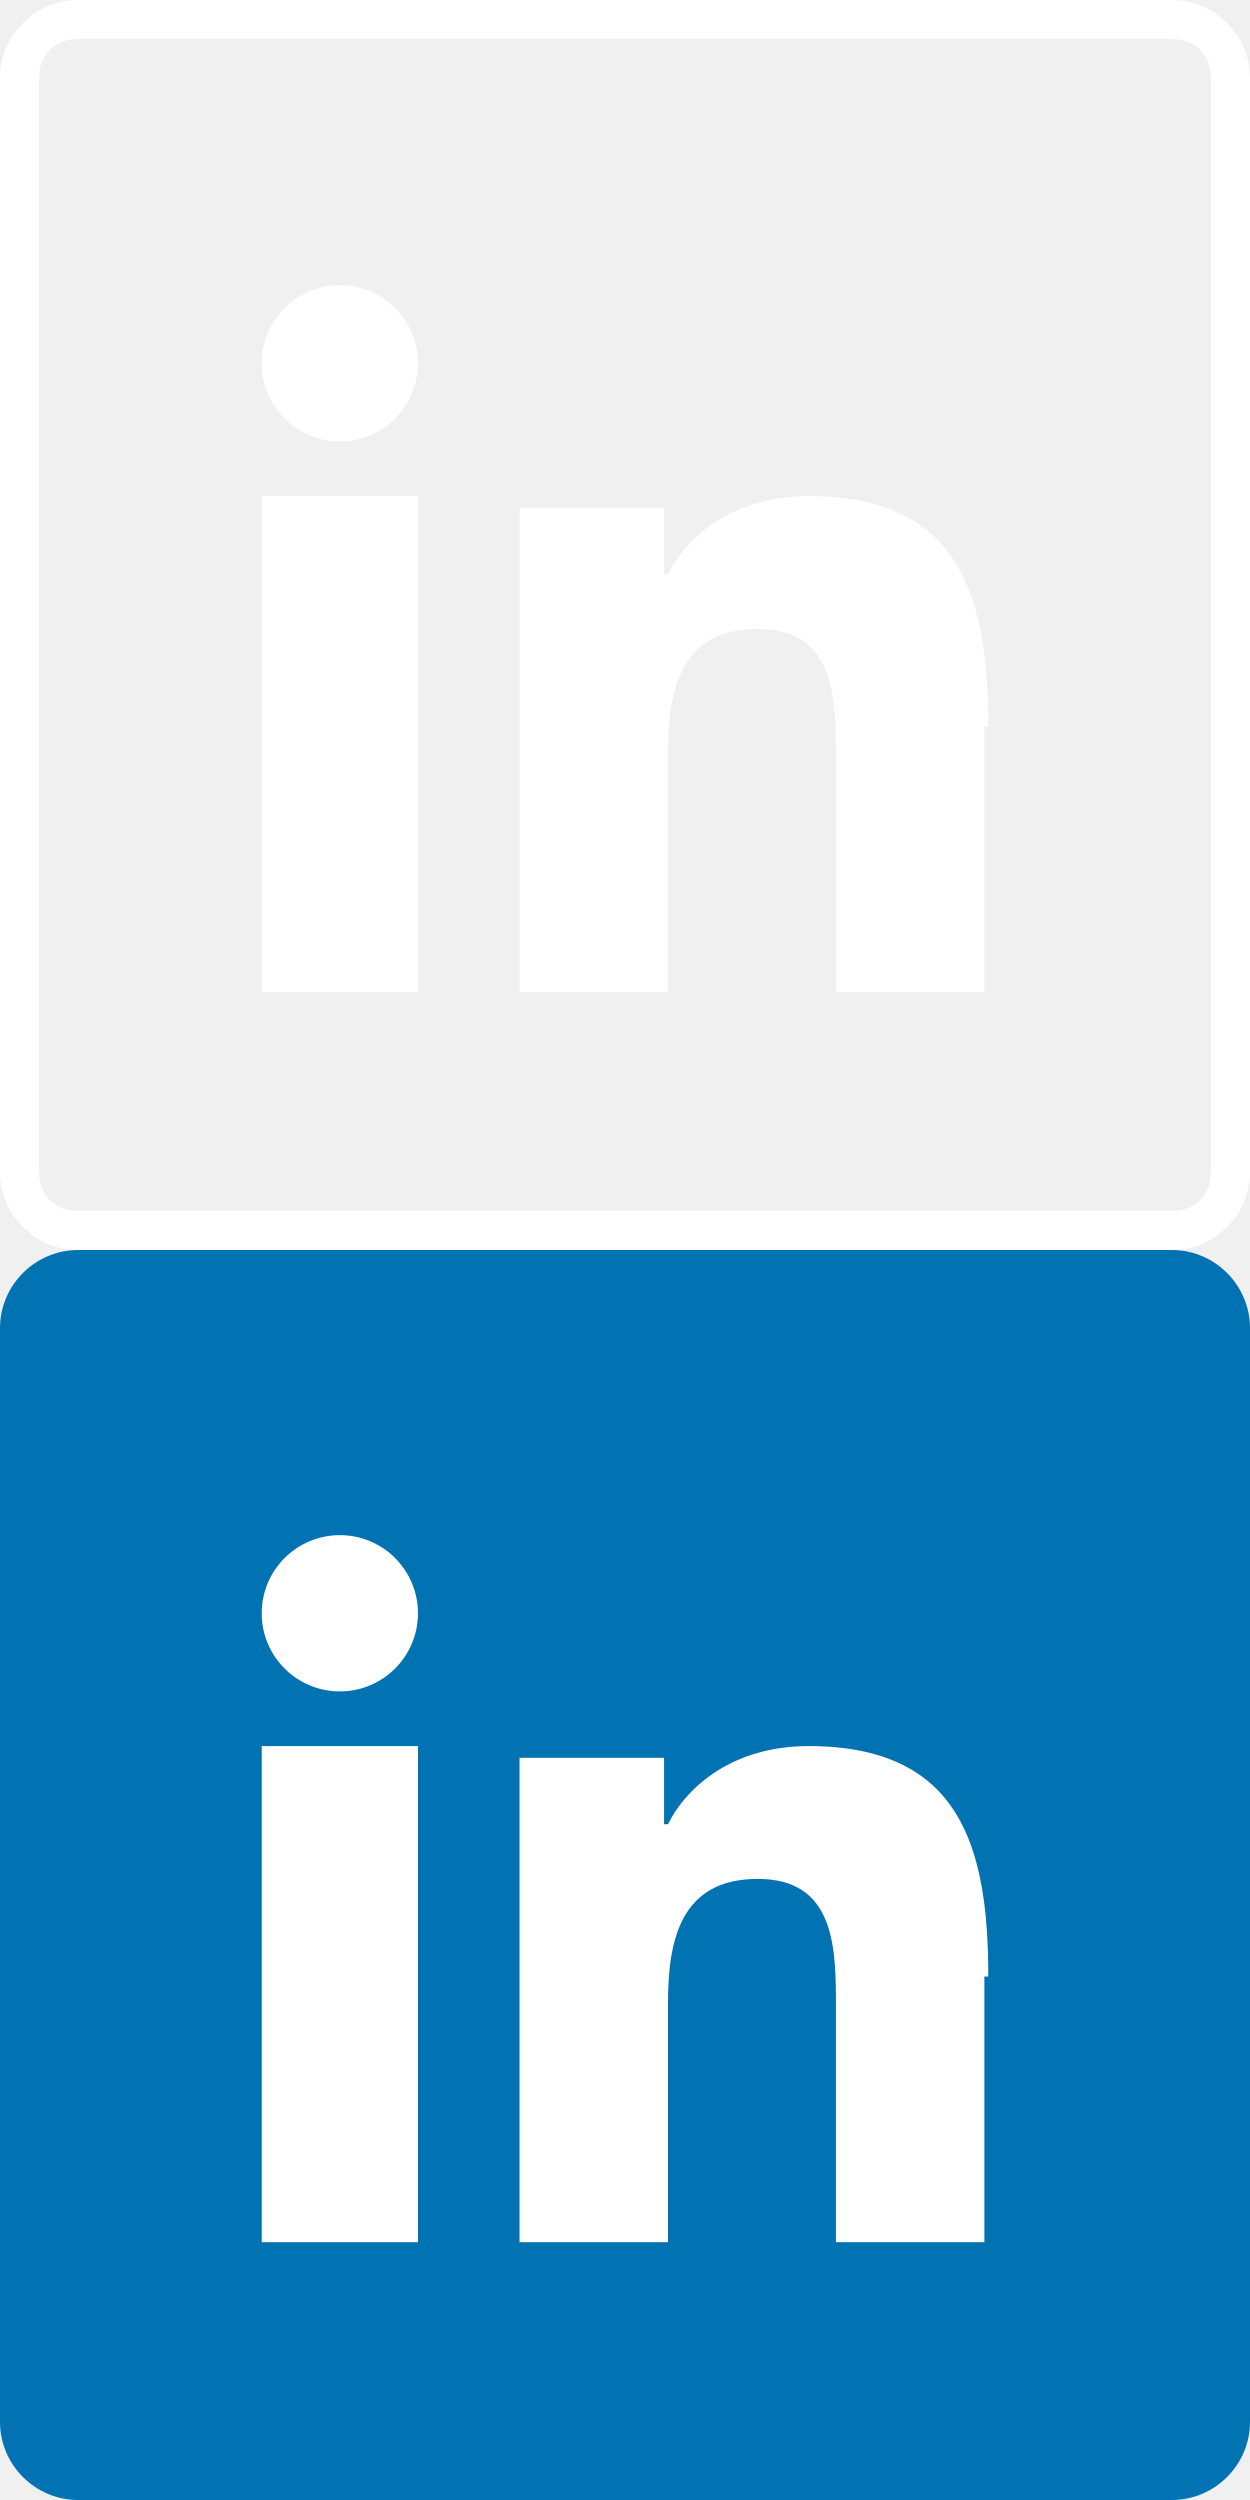
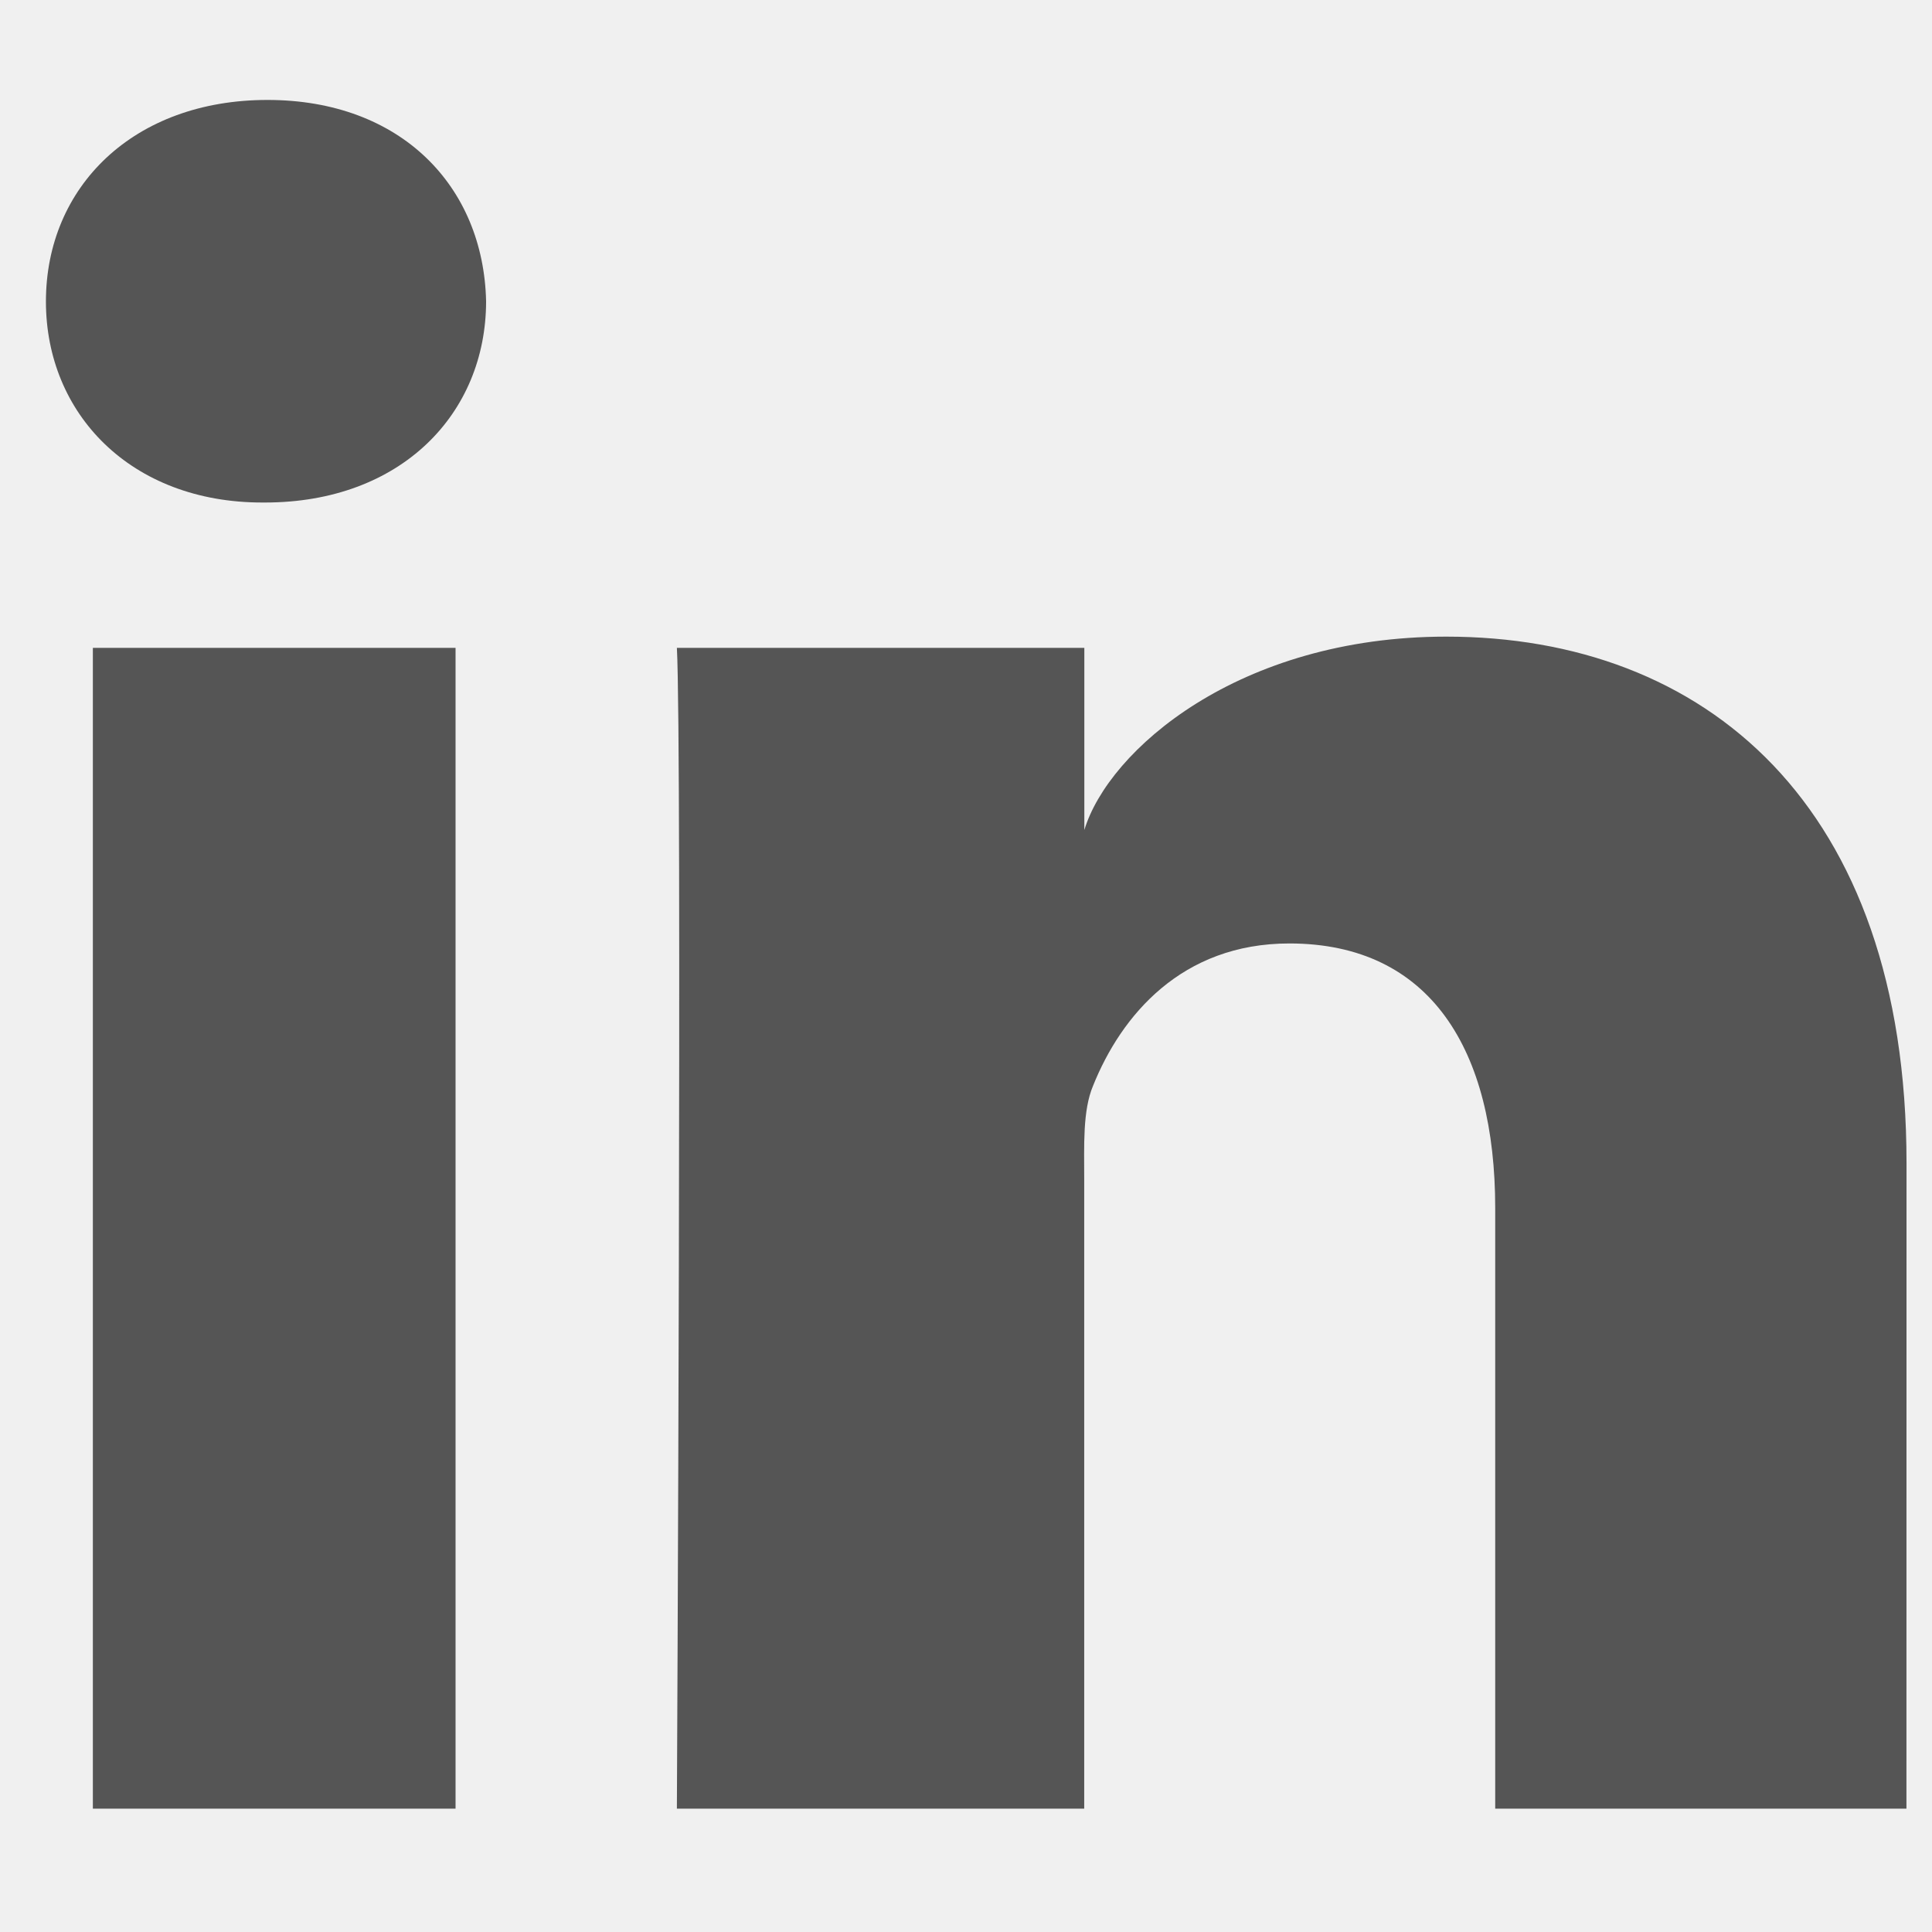
- <svg xmlns="http://www.w3.org/2000/svg" version="1.1" id="Layer_1" x="0px" y="0px" viewBox="0 0 32 64" style="enable-background:new 0 0 32 64;" xml:space="preserve">
-   <style type="text/css">
- 	.st0{fill:#FFFFFF;}
- 	.st1{fill:#2EA9E0;}
- 	.st2{fill:#3C5C9B;}
- 	.st3{fill:#0173B2;}
- 	.st4{fill:#E7412F;}
- 	.st5{fill-rule:evenodd;clip-rule:evenodd;fill:#FFFFFF;}
- </style>
-   <g>
-     <g>
-       <rect x="6.7" y="12.7" class="st0" width="4" height="12.7" />
-       <circle class="st0" cx="8.7" cy="9.3" r="2" />
-       <path class="st0" d="M25.3,18.6c0-3.3-0.7-5.9-4.6-5.9c-1.9,0-3.1,1-3.6,2H17V13h-3.7v12.4h3.8v-6.1c0-1.6,0.3-3.2,2.3-3.2    c2,0,2,1.8,2,3.3v6h3.8V18.6z" />
-     </g>
-     <g>
-       <path class="st0" d="M30,1c0.6,0,1,0.4,1,1v28c0,0.6-0.4,1-1,1H2c-0.6,0-1-0.4-1-1V2c0-0.6,0.4-1,1-1H30 M30,0H2C0.9,0,0,0.9,0,2    v28c0,1.1,0.9,2,2,2h28c1.1,0,2-0.9,2-2V2C32,0.9,31.1,0,30,0L30,0z" />
-     </g>
-   </g>
-   <g>
-     <g>
-       <path class="st3" d="M2,63.5c-0.8,0-1.5-0.7-1.5-1.5V34c0-0.8,0.7-1.5,1.5-1.5h28c0.8,0,1.5,0.7,1.5,1.5v28c0,0.8-0.7,1.5-1.5,1.5    H2z" />
-       <path class="st3" d="M30,33c0.6,0,1,0.4,1,1v28c0,0.6-0.4,1-1,1H2c-0.6,0-1-0.4-1-1V34c0-0.6,0.4-1,1-1H30 M30,32H2    c-1.1,0-2,0.9-2,2v28c0,1.1,0.9,2,2,2h28c1.1,0,2-0.9,2-2V34C32,32.9,31.1,32,30,32L30,32z" />
-     </g>
-     <g>
-       <rect x="6.7" y="44.7" class="st0" width="4" height="12.7" />
-       <circle class="st0" cx="8.7" cy="41.3" r="2" />
-       <path class="st0" d="M25.3,50.6c0-3.3-0.7-5.9-4.6-5.9c-1.9,0-3.1,1-3.6,2H17V45h-3.7v12.4h3.8v-6.1c0-1.6,0.3-3.2,2.3-3.2    c2,0,2,1.8,2,3.3v6h3.8V50.6z" />
-     </g>
-   </g>
+ <svg xmlns="http://www.w3.org/2000/svg" version="1.1" id="Layer_1" x="0px" y="0px" width="48px" height="48px" viewBox="0 0 48 48" enable-background="new 0 0 48 48" xml:space="preserve">
+   <path fill="#555555" d="M11.318,44.936H2.307V16.096h9.011V44.936z M6.582,12.485H6.516c-3.262,0-5.375-2.202-5.375-4.994  c0-2.851,2.176-5.008,5.504-5.008c3.324,0,5.368,2.152,5.432,5C12.077,10.275,9.969,12.485,6.582,12.485z M47.365,44.936H37.148  V30.012c0-3.908-1.596-6.572-5.113-6.572c-2.684,0-4.18,1.796-4.878,3.535c-0.261,0.618-0.22,1.483-0.22,2.354v15.607H16.817  c0,0,0.131-26.438,0-28.84h10.123v4.526c0.598-1.98,3.83-4.805,8.992-4.805c6.402,0,11.435,4.148,11.435,13.083L47.365,44.936  L47.365,44.936z" />
</svg>
